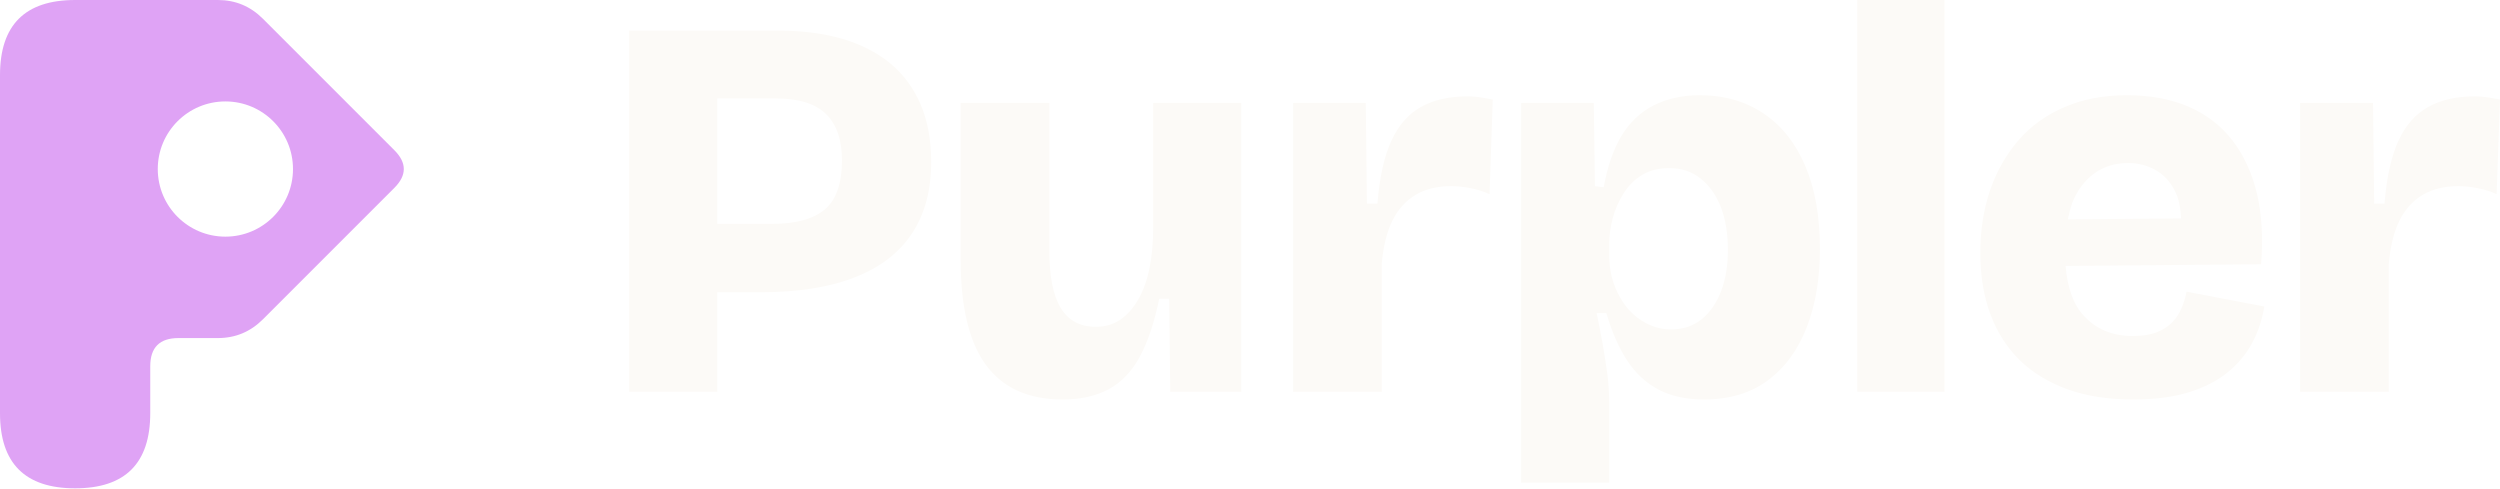
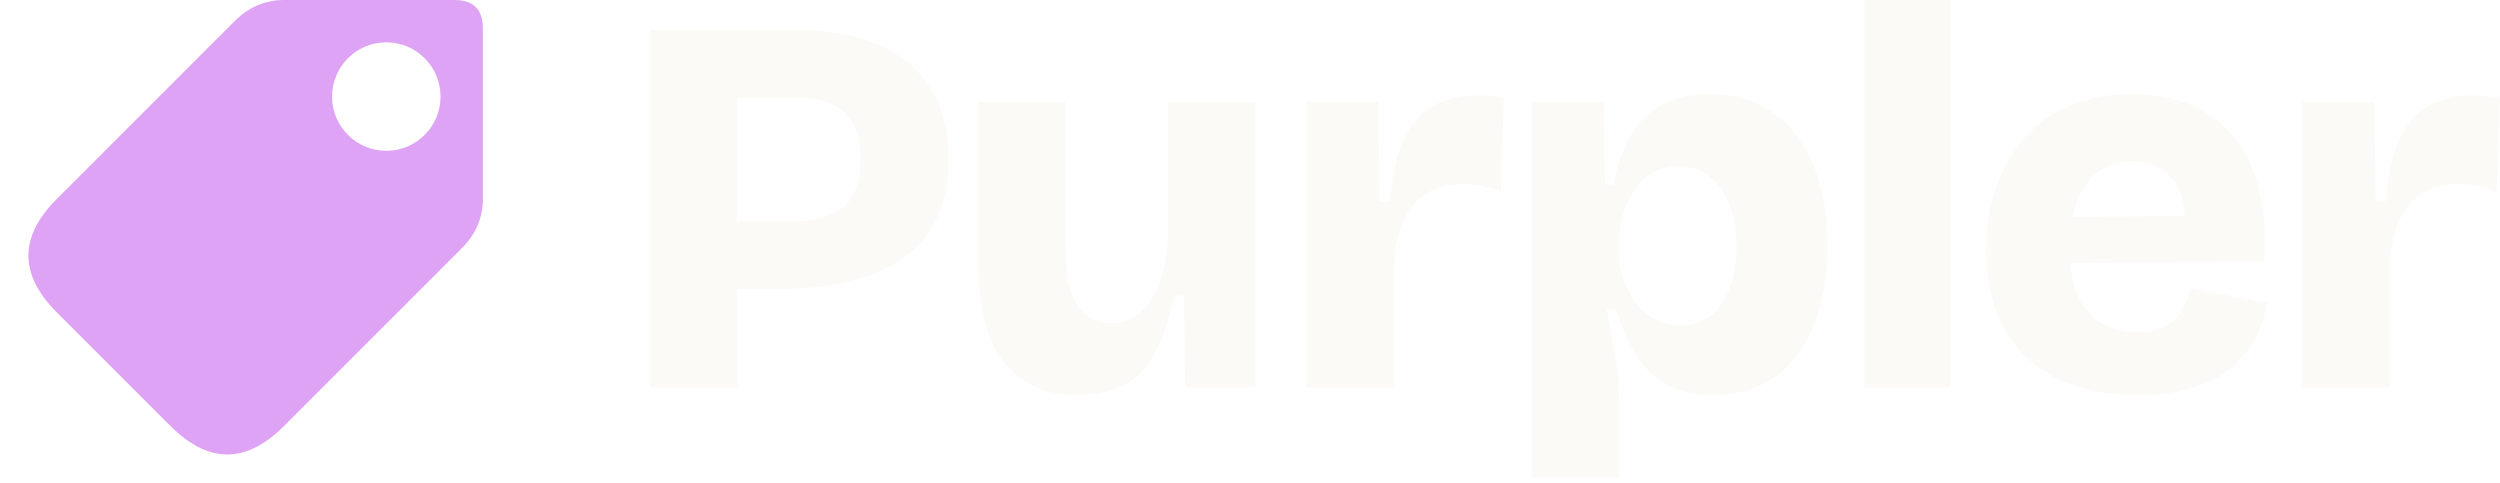
- <svg xmlns="http://www.w3.org/2000/svg" viewBox="0 0 133.11 26" width="204.78" height="40" role="img">
-   <path fill="#dfa3f5" fill-rule="evenodd" d="M0 4Q0 0 4 0H11.6Q13 0 14 1L21 8Q22 9 21 10L14 17Q13 18 11.6 18H9.5Q8 18 8 19.5V22Q8 26 4 26Q0 26 0 22ZM15.6 9A3.6 3.6 0 1 0 8.4 9A3.6 3.6 0 1 0 15.6 9Z" />
-   <path fill="#fcfaf7" d="M33.5 20.86V1.63H41.48Q43.29 1.63 44.79 2.05Q46.29 2.48 47.36 3.34Q48.42 4.2 49 5.52Q49.58 6.85 49.58 8.62Q49.58 10.9 48.55 12.44Q47.52 13.99 45.5 14.77Q43.49 15.56 40.49 15.56H38.19V20.86ZM38.19 5.24V11.92H41.11Q43 11.92 43.92 11.15Q44.83 10.37 44.83 8.54Q44.83 6.91 43.99 6.08Q43.14 5.24 41.31 5.24ZM56.57 21.27Q53.86 21.27 52.5 19.44Q51.15 17.6 51.15 13.84V5.48H55.87V13.32Q55.87 15.41 56.48 16.4Q57.09 17.4 58.34 17.4Q59.1 17.4 59.65 17.02Q60.21 16.64 60.62 15.92Q61.02 15.21 61.21 14.25Q61.4 13.29 61.4 12.12V5.48H66.09V20.86H62.31L62.25 15.91H61.72Q61.34 17.77 60.7 18.97Q60.06 20.16 59.04 20.72Q58.02 21.27 56.57 21.27ZM68.85 20.86V13.52V5.48H72.72L72.78 10.84H73.34Q73.51 8.74 74.08 7.5Q74.65 6.26 75.65 5.7Q76.66 5.13 78.14 5.13Q78.41 5.13 78.74 5.17Q79.08 5.22 79.48 5.3L79.31 10.34Q78.81 10.11 78.26 10.01Q77.71 9.91 77.27 9.91Q76.16 9.91 75.38 10.37Q74.59 10.84 74.14 11.74Q73.69 12.65 73.57 14.04V20.86ZM80.99 25.7V12.94V5.48H84.86L84.92 9.91L85.39 9.97Q85.68 8.33 86.33 7.24Q86.99 6.15 88.05 5.61Q89.12 5.07 90.49 5.07Q92.47 5.07 93.91 6.05Q95.35 7.02 96.12 8.84Q96.9 10.66 96.9 13.26Q96.9 15.62 96.2 17.42Q95.5 19.23 94.13 20.25Q92.76 21.27 90.72 21.27Q89.32 21.27 88.32 20.75Q87.31 20.22 86.64 19.2Q85.97 18.18 85.53 16.67H85.01Q85.18 17.48 85.33 18.3Q85.47 19.11 85.58 19.9Q85.68 20.69 85.68 21.42V25.7ZM88.97 17.54Q89.93 17.54 90.6 17Q91.27 16.46 91.64 15.5Q92 14.54 92 13.32Q92 11.98 91.62 11.01Q91.24 10.05 90.54 9.5Q89.85 8.95 88.88 8.95Q88.04 8.95 87.44 9.31Q86.84 9.67 86.45 10.29Q86.06 10.9 85.87 11.61Q85.68 12.33 85.68 13.02V13.58Q85.68 14.19 85.82 14.76Q85.97 15.33 86.26 15.84Q86.55 16.35 86.96 16.73Q87.37 17.1 87.88 17.32Q88.39 17.54 88.97 17.54ZM98.89 20.86V0H103.53V20.86ZM113.57 21.27Q111.59 21.27 110.09 20.73Q108.59 20.19 107.55 19.19Q106.52 18.18 105.98 16.74Q105.44 15.3 105.44 13.46Q105.44 11.66 105.96 10.13Q106.49 8.6 107.48 7.46Q108.47 6.32 109.93 5.7Q111.38 5.07 113.25 5.07Q115.11 5.07 116.53 5.68Q117.94 6.29 118.86 7.47Q119.77 8.65 120.17 10.31Q120.56 11.98 120.39 14.07L109.98 14.16Q110.13 15.94 110.95 16.81Q111.94 17.89 113.54 17.89Q114.33 17.89 114.84 17.69Q115.35 17.48 115.67 17.15Q115.99 16.81 116.16 16.39Q116.34 15.97 116.42 15.53L120.56 16.32Q120.39 17.37 119.91 18.27Q119.42 19.17 118.59 19.84Q117.76 20.51 116.53 20.89Q115.29 21.27 113.57 21.27ZM110.1 11.68 116.13 11.63Q116.1 10.96 115.93 10.46Q115.58 9.56 114.88 9.12Q114.18 8.68 113.31 8.68Q112.26 8.68 111.5 9.24Q110.74 9.79 110.33 10.81Q110.19 11.22 110.1 11.68ZM122.47 20.86V13.52V5.48H126.35L126.41 10.84H126.96Q127.13 8.74 127.7 7.5Q128.27 6.26 129.28 5.7Q130.28 5.13 131.77 5.13Q132.03 5.13 132.36 5.17Q132.7 5.22 133.11 5.3L132.93 10.34Q132.44 10.11 131.88 10.01Q131.33 9.91 130.89 9.91Q129.79 9.91 129 10.37Q128.21 10.84 127.76 11.74Q127.31 12.65 127.19 14.04V20.86Z" />
+ <svg xmlns="http://www.w3.org/2000/svg" viewBox="0 0 134.61 26" width="207.09" height="40" role="img">
+   <path fill="#dfa3f5" fill-rule="evenodd" d="M3.06 10.71L12.62 1.15Q13.76 0 15.29 0L24.47 0Q26 0 26 1.53L26 10.71Q26 12.24 24.85 13.38L15.29 22.94Q12.24 26 9.18 22.94L3.06 16.82Q0 13.76 3.06 10.71ZM23.72 5.2A2.92 2.92 0 1 0 17.88 5.2A2.92 2.92 0 1 0 23.72 5.2Z" />
+   <path fill="#fcfaf7" d="M35 20.86V1.63H42.98Q44.79 1.63 46.29 2.05Q47.79 2.48 48.86 3.34Q49.92 4.2 50.5 5.52Q51.08 6.85 51.08 8.62Q51.08 10.9 50.05 12.44Q49.02 13.99 47 14.77Q44.99 15.56 41.99 15.56H39.69V20.86ZM39.69 5.24V11.92H42.61Q44.5 11.92 45.42 11.15Q46.33 10.37 46.33 8.54Q46.33 6.91 45.49 6.08Q44.64 5.24 42.81 5.24ZM58.07 21.27Q55.36 21.27 54 19.44Q52.65 17.6 52.65 13.84V5.48H57.37V13.32Q57.37 15.41 57.98 16.4Q58.59 17.4 59.84 17.4Q60.6 17.4 61.15 17.02Q61.71 16.64 62.12 15.92Q62.52 15.21 62.71 14.25Q62.9 13.29 62.9 12.12V5.48H67.59V20.86H63.81L63.75 15.91H63.22Q62.84 17.77 62.2 18.97Q61.56 20.16 60.54 20.72Q59.52 21.27 58.07 21.27ZM70.35 20.86V13.52V5.48H74.22L74.28 10.84H74.84Q75.01 8.74 75.58 7.5Q76.15 6.26 77.15 5.7Q78.16 5.13 79.64 5.13Q79.91 5.13 80.24 5.17Q80.58 5.22 80.98 5.3L80.81 10.34Q80.31 10.11 79.76 10.01Q79.21 9.91 78.77 9.91Q77.66 9.91 76.88 10.37Q76.09 10.84 75.64 11.74Q75.19 12.65 75.07 14.04V20.86ZM82.49 25.7V12.94V5.48H86.36L86.42 9.91L86.89 9.97Q87.18 8.33 87.83 7.24Q88.49 6.15 89.55 5.61Q90.62 5.07 91.99 5.07Q93.97 5.07 95.41 6.05Q96.85 7.02 97.62 8.84Q98.4 10.66 98.4 13.26Q98.4 15.62 97.7 17.42Q97 19.23 95.63 20.25Q94.26 21.27 92.22 21.27Q90.82 21.27 89.82 20.75Q88.81 20.22 88.14 19.2Q87.47 18.18 87.03 16.67H86.51Q86.68 17.48 86.83 18.3Q86.97 19.11 87.08 19.9Q87.18 20.69 87.18 21.42V25.7ZM90.47 17.54Q91.43 17.54 92.1 17Q92.77 16.46 93.14 15.5Q93.5 14.54 93.5 13.32Q93.5 11.98 93.12 11.01Q92.74 10.05 92.04 9.5Q91.35 8.95 90.38 8.95Q89.54 8.95 88.94 9.31Q88.34 9.67 87.95 10.29Q87.56 10.9 87.37 11.61Q87.18 12.33 87.18 13.02V13.58Q87.18 14.19 87.32 14.76Q87.47 15.33 87.76 15.84Q88.05 16.35 88.46 16.73Q88.87 17.1 89.38 17.32Q89.89 17.54 90.47 17.54ZM100.39 20.86V0H105.03V20.86ZM115.07 21.27Q113.09 21.27 111.59 20.73Q110.09 20.19 109.05 19.19Q108.02 18.18 107.48 16.74Q106.94 15.3 106.94 13.46Q106.94 11.66 107.46 10.13Q107.99 8.6 108.98 7.46Q109.97 6.32 111.43 5.7Q112.88 5.07 114.75 5.07Q116.61 5.07 118.03 5.68Q119.44 6.29 120.36 7.47Q121.27 8.65 121.67 10.31Q122.06 11.98 121.89 14.07L111.48 14.16Q111.63 15.94 112.45 16.81Q113.44 17.89 115.04 17.89Q115.83 17.89 116.34 17.69Q116.85 17.48 117.17 17.15Q117.49 16.81 117.66 16.39Q117.84 15.97 117.92 15.53L122.06 16.32Q121.89 17.37 121.41 18.27Q120.92 19.17 120.09 19.84Q119.26 20.51 118.03 20.89Q116.79 21.27 115.07 21.27ZM111.6 11.68 117.63 11.63Q117.6 10.96 117.43 10.46Q117.08 9.56 116.38 9.12Q115.68 8.68 114.81 8.68Q113.76 8.68 113 9.24Q112.24 9.79 111.83 10.81Q111.69 11.22 111.6 11.68ZM123.97 20.86V13.52V5.48H127.85L127.91 10.84H128.46Q128.63 8.74 129.2 7.5Q129.77 6.26 130.78 5.7Q131.78 5.13 133.27 5.13Q133.53 5.13 133.86 5.17Q134.2 5.22 134.61 5.3L134.43 10.34Q133.94 10.11 133.38 10.01Q132.83 9.91 132.39 9.91Q131.29 9.91 130.5 10.37Q129.71 10.84 129.26 11.74Q128.81 12.65 128.69 14.04V20.86Z" />
</svg>
